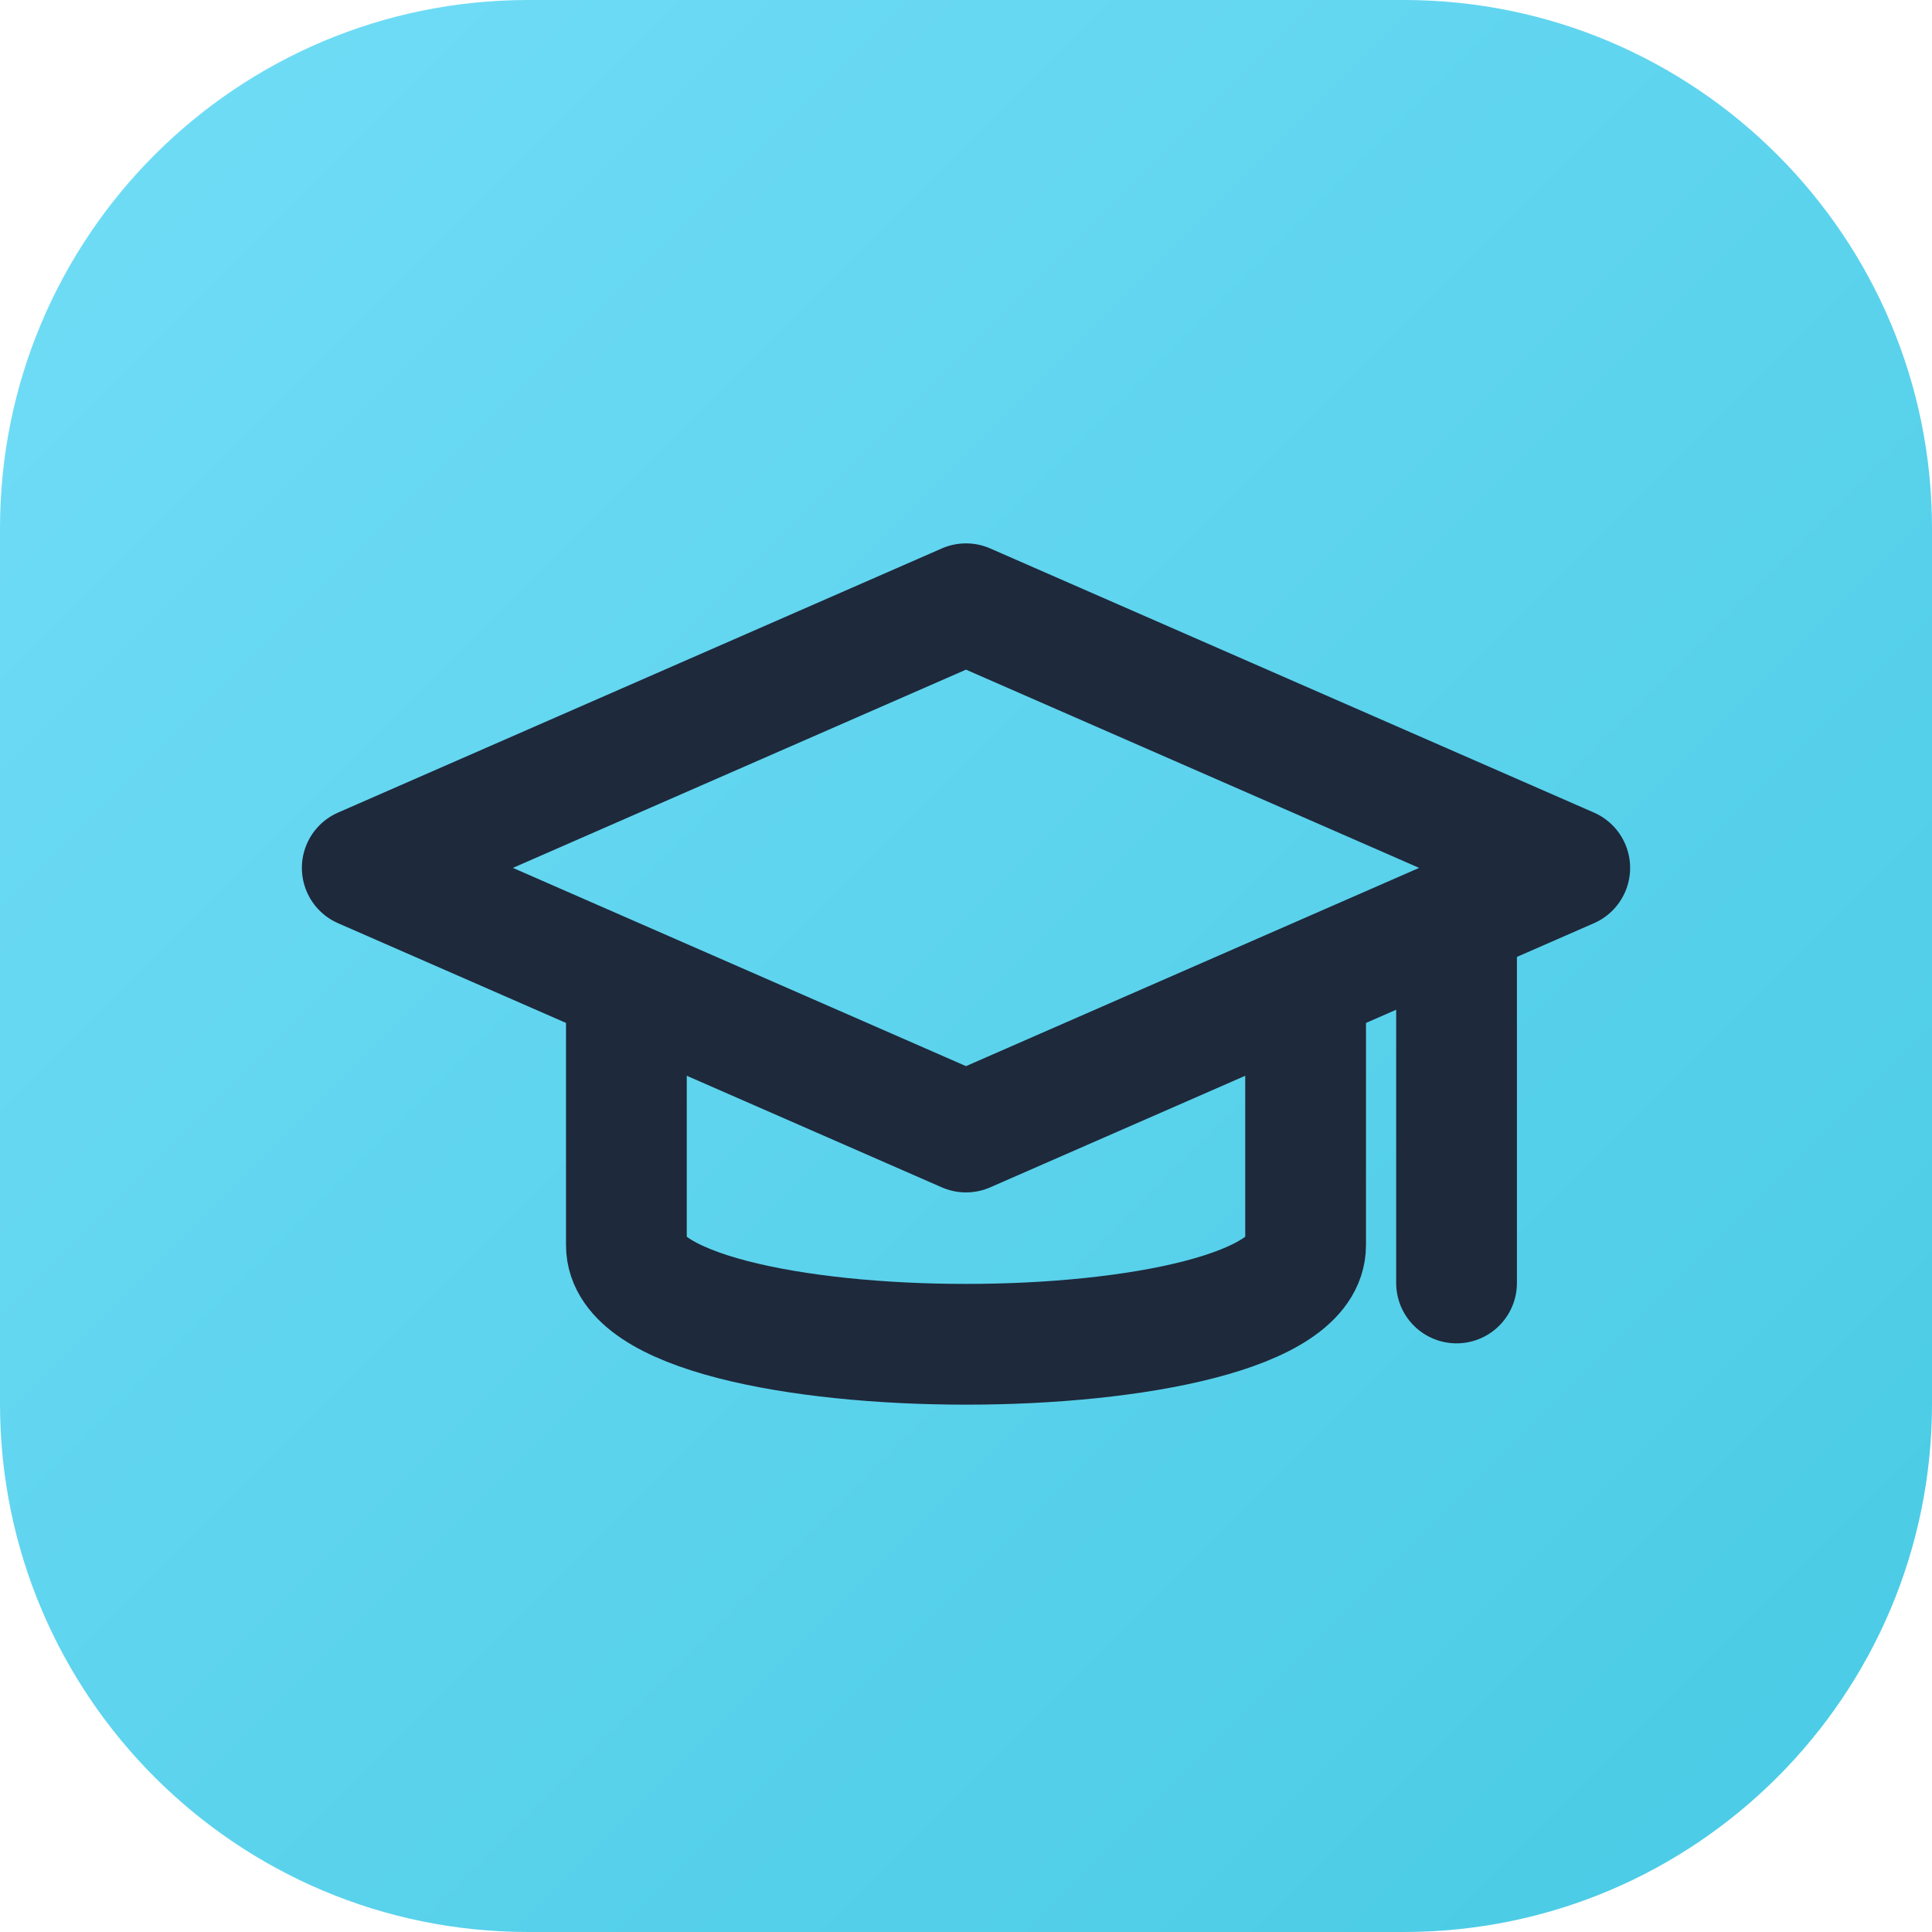
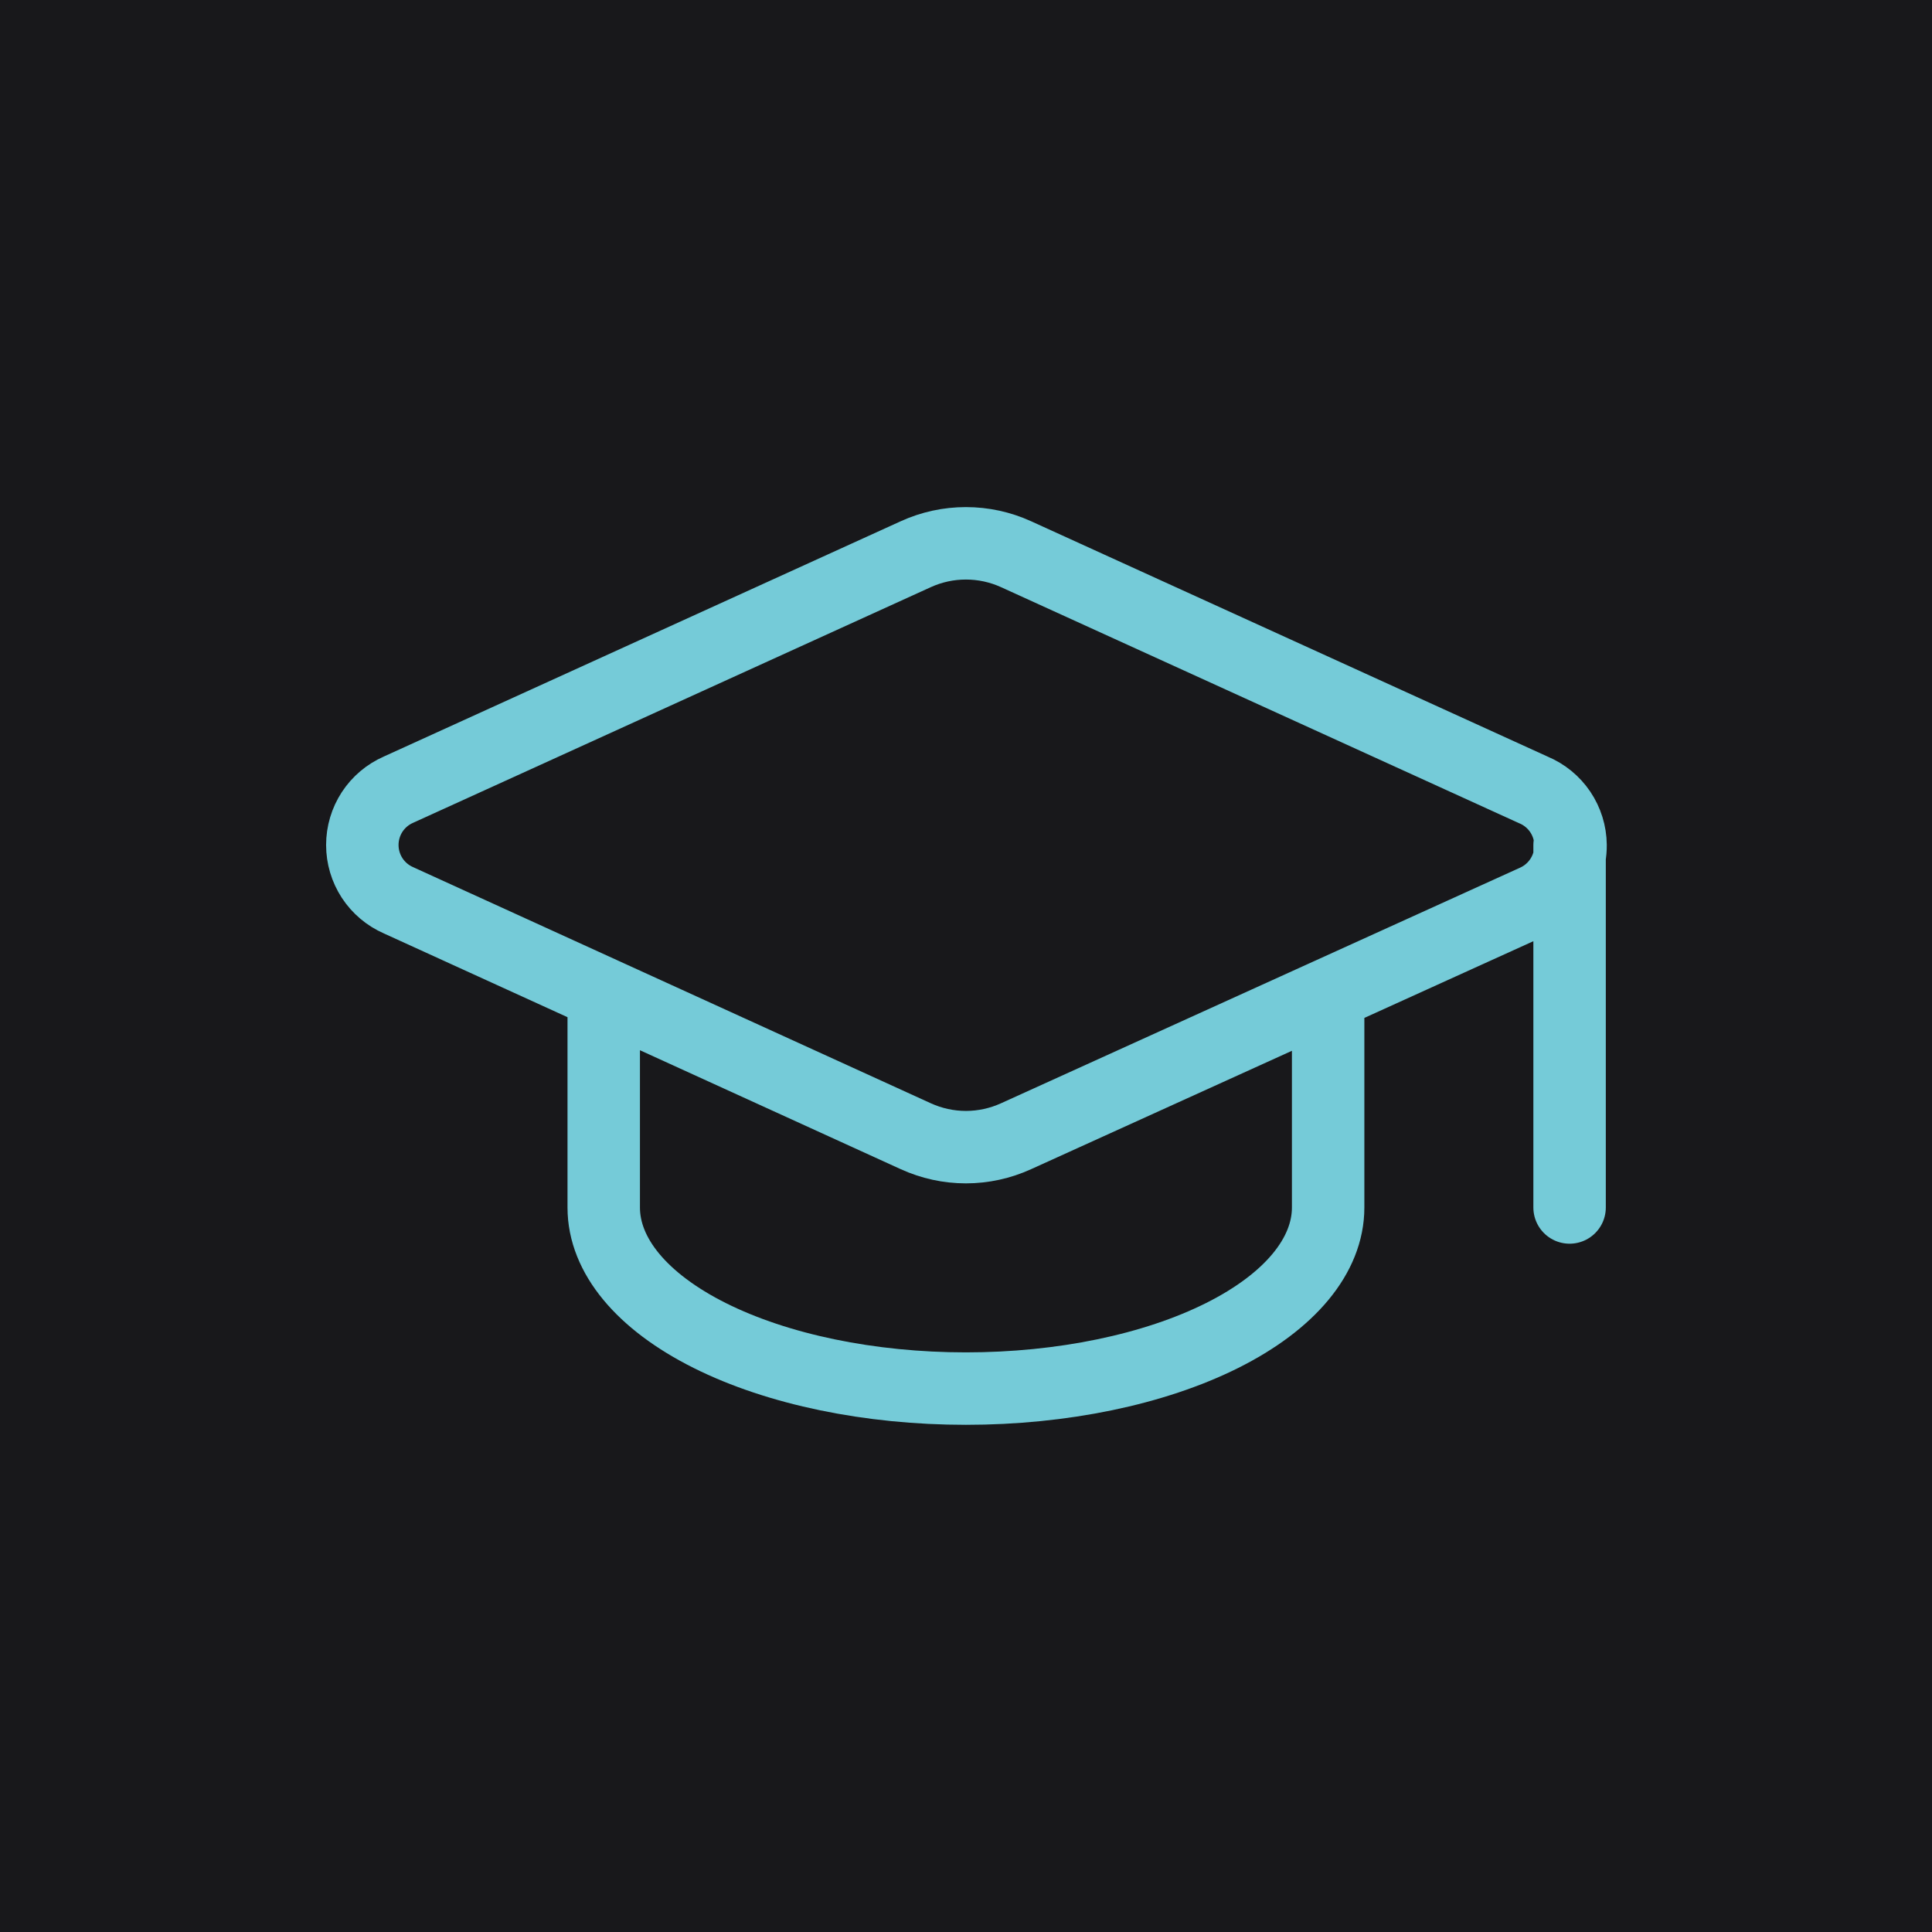
<svg xmlns="http://www.w3.org/2000/svg" viewBox="0 0 512 512" width="512" height="512">
-   <defs>
-     <linearGradient id="cyanGrad" x1="0%" y1="0%" x2="100%" y2="100%">
-       <stop offset="0%" stop-color="#72DDF7" />
-       <stop offset="100%" stop-color="#48CAE4" />
-     </linearGradient>
-   </defs>
-   <rect width="512" height="512" rx="140" fill="url(#cyanGrad)" />
-   <g fill="none" stroke="#1E293B" stroke-width="32" stroke-linecap="round" stroke-linejoin="round">
-     <path d="M256 160 L416 230 L256 300 L96 230 Z" />
-     <path d="M166 261 V330 C166 365 346 365 346 330 V261" />
-     <path d="M386 245 V340" />
+   <rect width="512" height="512" fill="#18181B" />
+   <g transform="translate(64, 64) scale(10.666)" fill="none" stroke="#75CBD8" stroke-width="1.8" stroke-linecap="round">
+     <path d="M32.998 15V15.28M32.998 15.28V24.001M32.998 15.28C32.963 15.472 32.89 15.657 32.783 15.823C32.624 16.07 32.396 16.265 32.128 16.383L19.244 22.231C18.853 22.409 18.428 22.502 17.999 22.502C17.569 22.502 17.145 22.409 16.754 22.231L3.9 16.368C3.633 16.251 3.406 16.059 3.246 15.815C3.087 15.571 3.002 15.286 3.002 14.994C3.002 14.703 3.087 14.417 3.246 14.173C3.406 13.929 3.633 13.737 3.9 13.62L16.754 7.769C17.145 7.591 17.569 7.499 17.999 7.499C18.428 7.499 18.853 7.591 19.244 7.769L32.099 13.626C32.37 13.739 32.602 13.929 32.766 14.172C32.93 14.416 33.019 14.702 33.022 14.995C33.023 15.091 33.015 15.186 32.998 15.28ZM9 18.75V24.001C9 25.194 9.948 26.339 11.636 27.183C13.323 28.027 15.613 28.501 17.999 28.501C20.386 28.501 22.675 28.027 24.363 27.183C26.05 26.339 26.999 25.194 26.999 24.001V18.75" />
  </g>
</svg>
